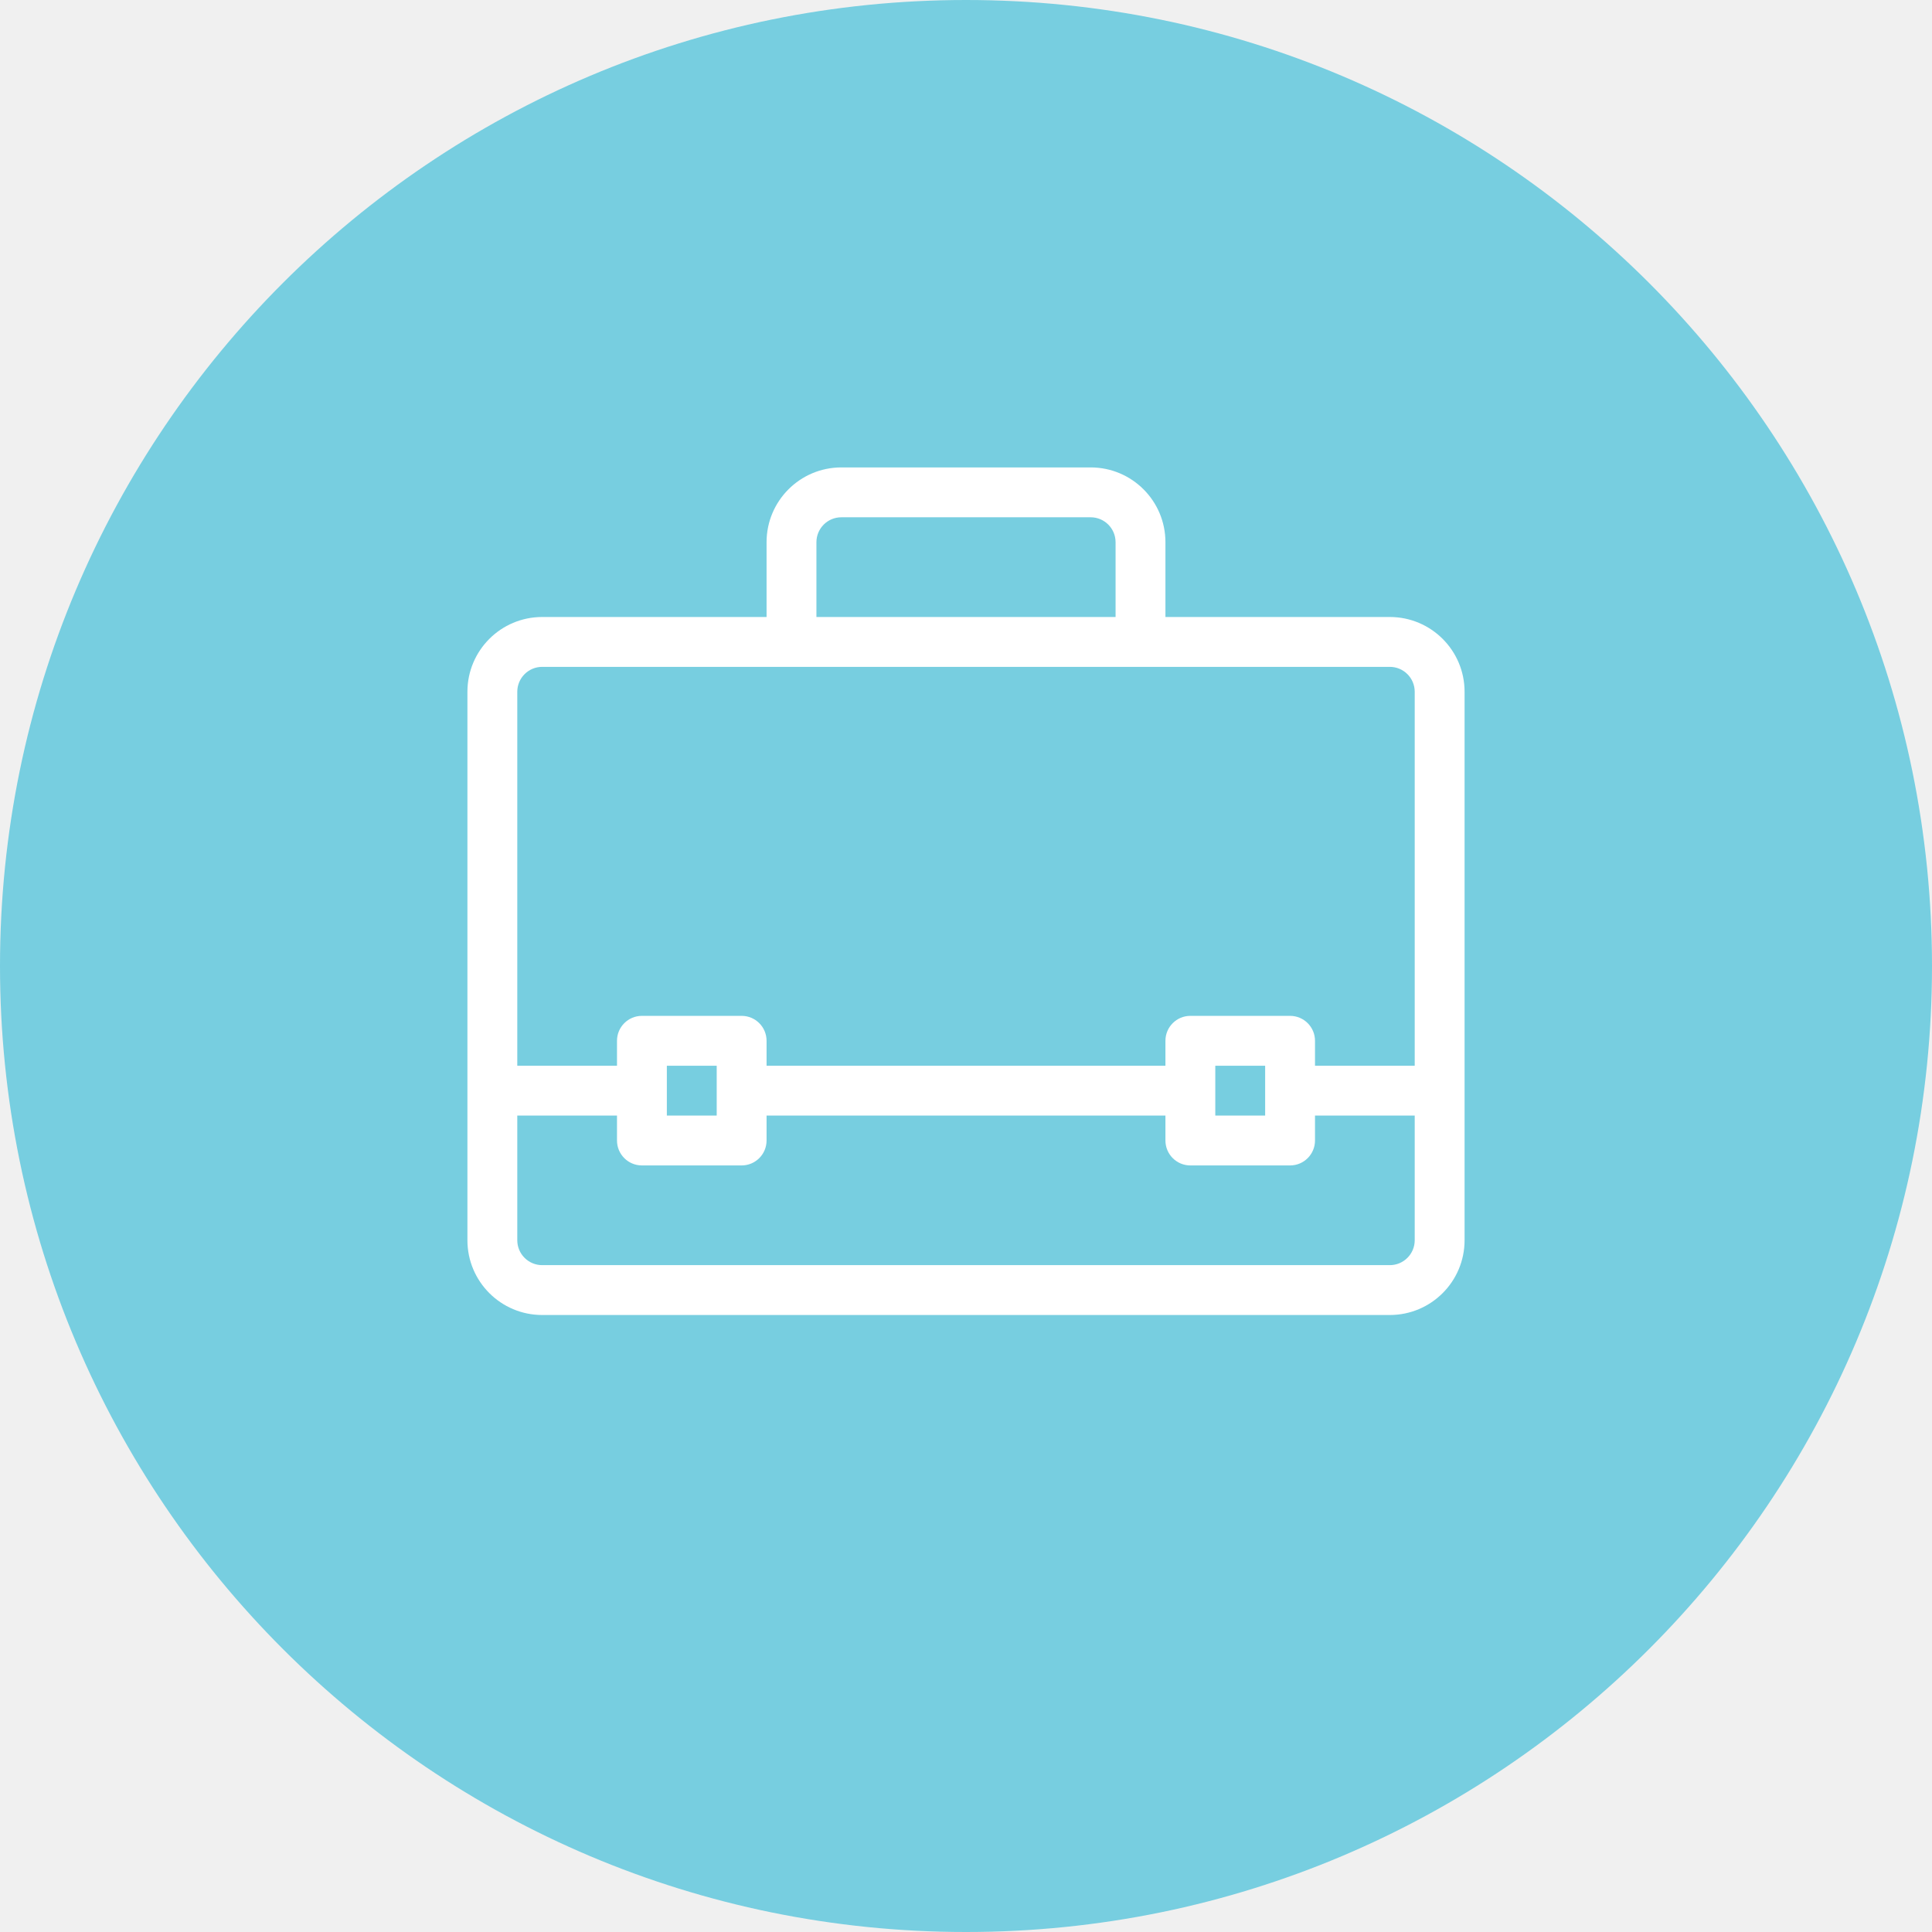
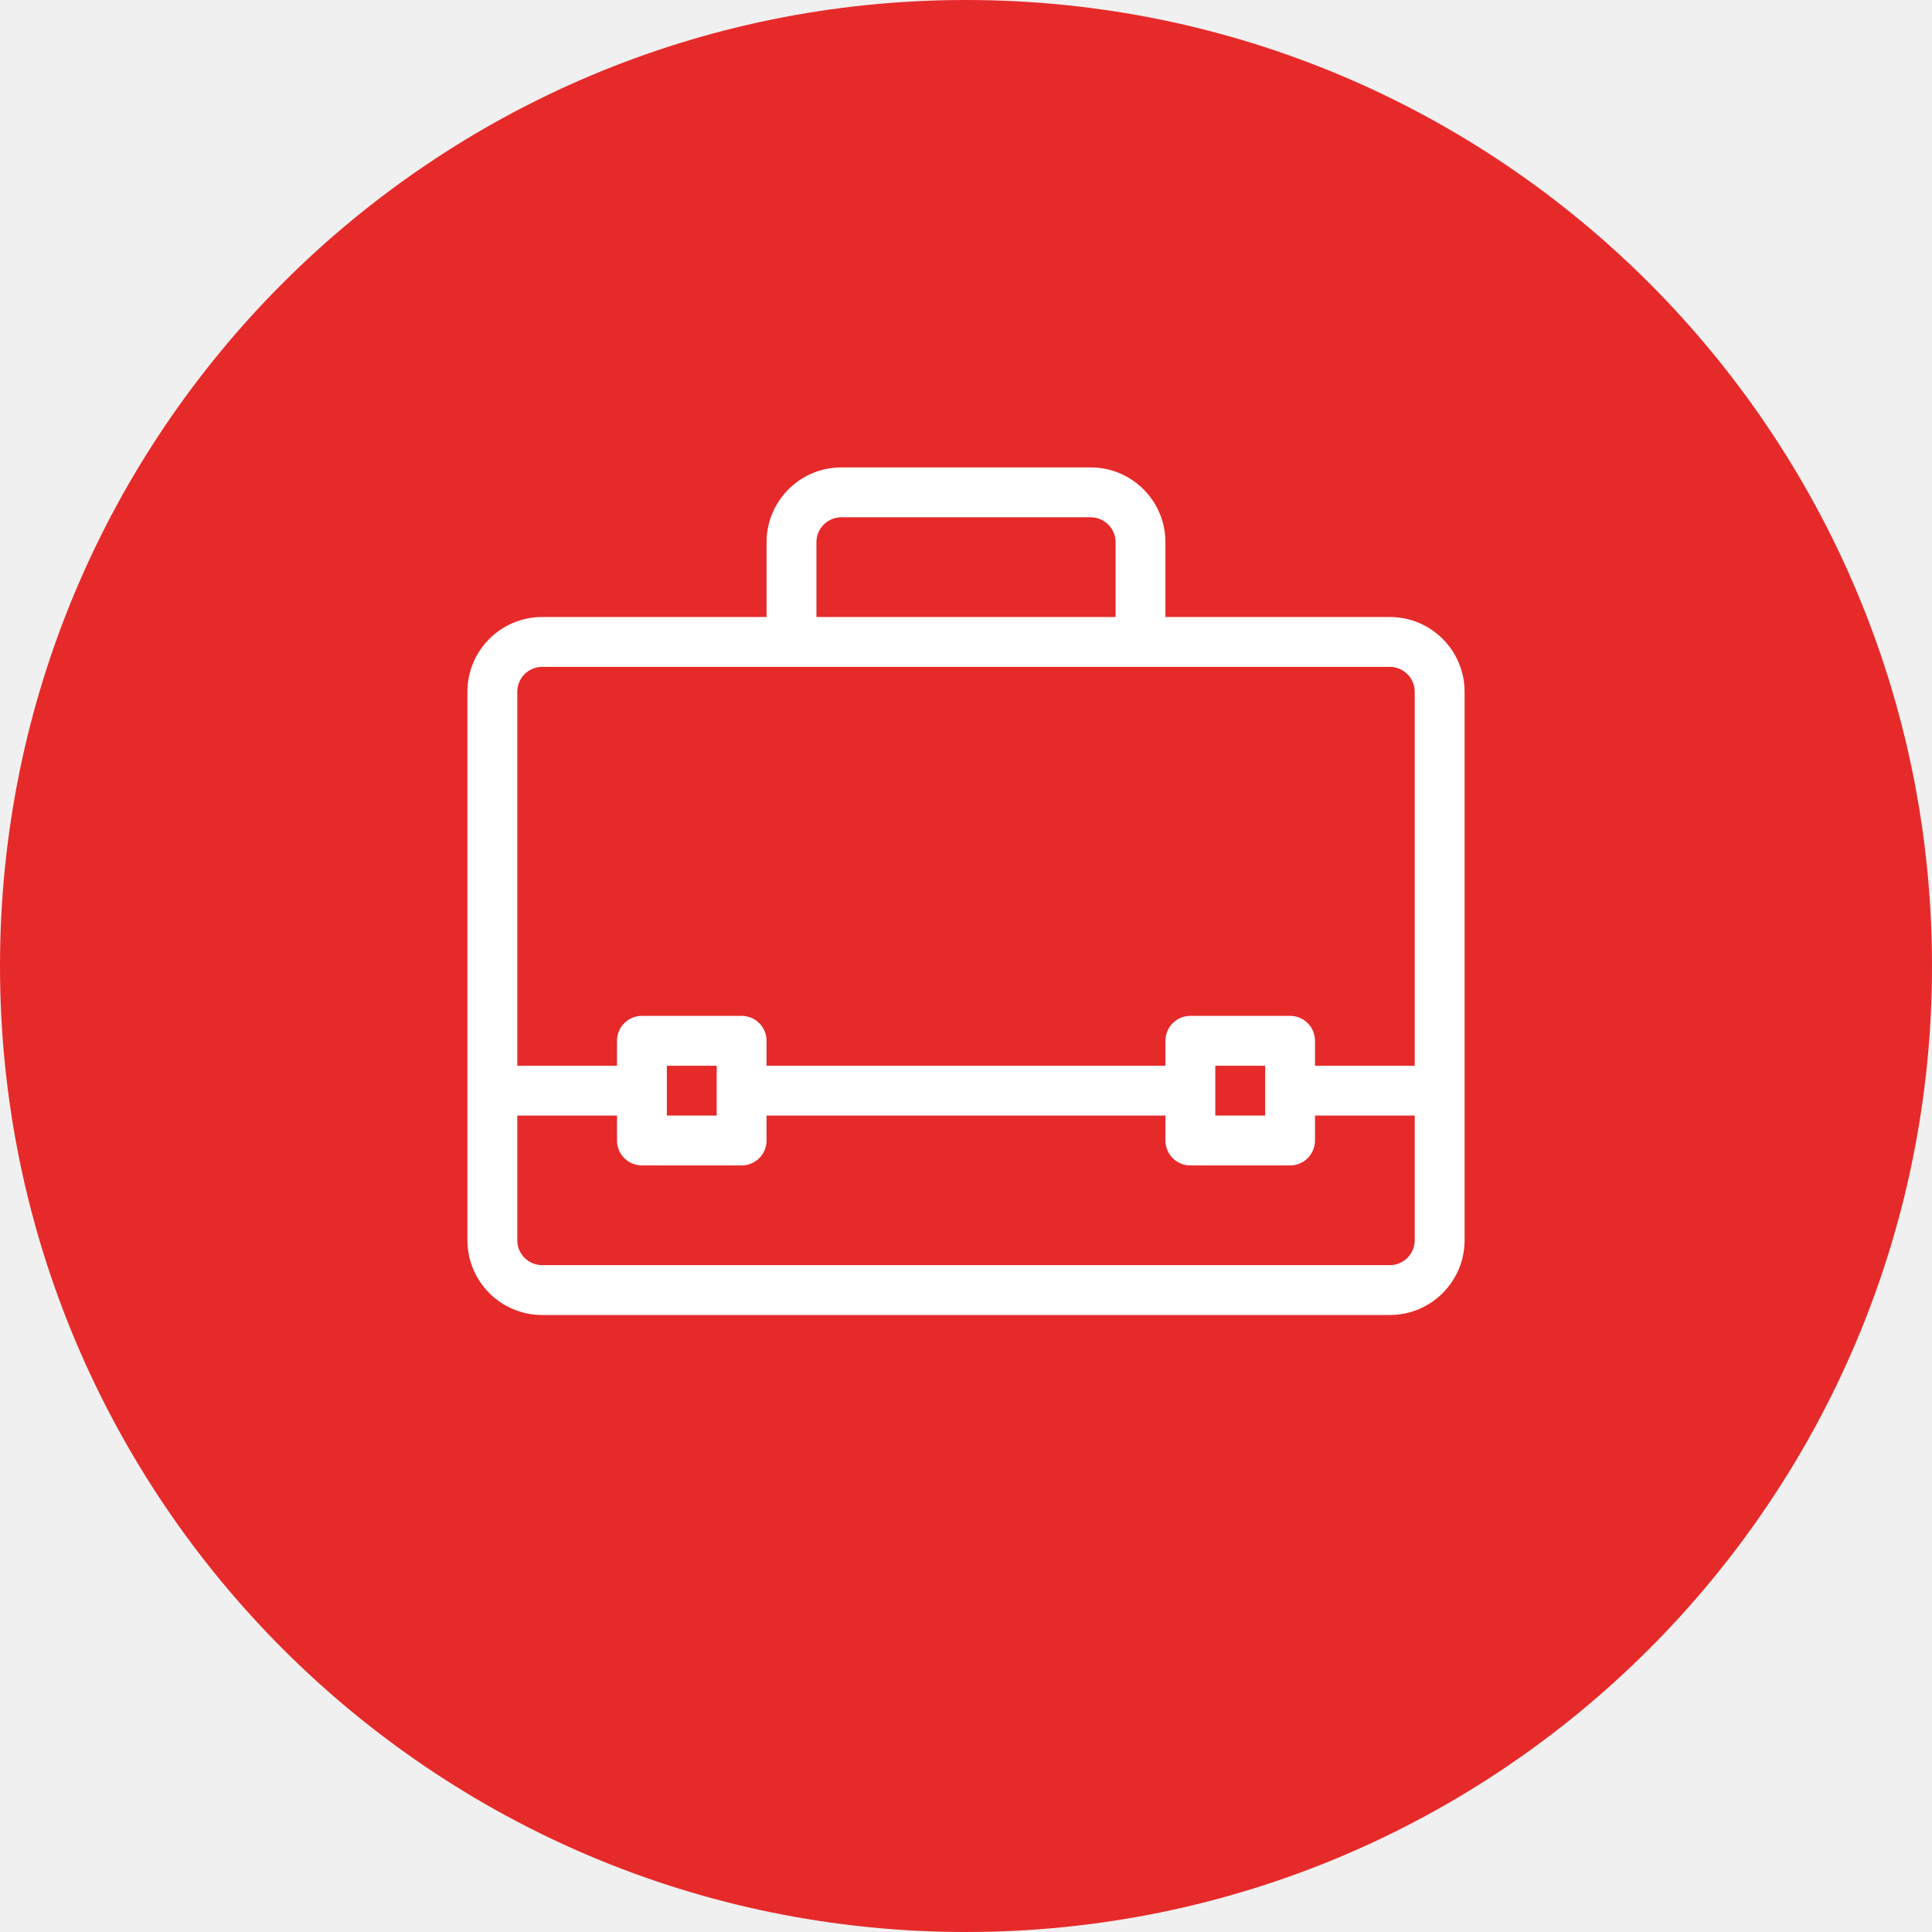
<svg xmlns="http://www.w3.org/2000/svg" width="62" height="62" viewBox="0 0 62 62" class="undefined">
  <g id="Grupo_1117" data-name="Grupo 1117" transform="translate(-1513 -2945)">
-     <circle id="Elipse_106" data-name="Elipse 106" cx="31" cy="31" r="31" transform="translate(1513 2945)" fill="#77CEE0" />
+     <circle id="Elipse_106" data-name="Elipse 106" cx="31" cy="31" r="31" transform="translate(1513 2945)" fill="#e62a2a" />
    <path id="briefcase" d="M29.6,8H22.4V5.6A2.4,2.4,0,0,0,20,3.2H12A2.4,2.4,0,0,0,9.6,5.6V8H2.4A2.4,2.4,0,0,0,0,10.4V28a2.4,2.4,0,0,0,2.4,2.4H29.6A2.4,2.4,0,0,0,32,28V10.4A2.4,2.4,0,0,0,29.6,8ZM11.2,5.6a.8.8,0,0,1,.8-.8h8a.8.8,0,0,1,.8.8V8H11.2V5.6Zm-8.8,4H29.6a.8.8,0,0,1,.8.8v12H27.2v-.8a.8.8,0,0,0-.8-.8H23.2a.8.8,0,0,0-.8.8v.8H9.6v-.8a.8.8,0,0,0-.8-.8H5.6a.8.8,0,0,0-.8.8v.8H1.6v-12a.8.8,0,0,1,.8-.8ZM25.6,22.4V24H24V22.4ZM8,22.4V24H6.4V22.4Zm21.6,6.4H2.4a.8.8,0,0,1-.8-.8V24H4.8v.8a.8.8,0,0,0,.8.8H8.8a.8.8,0,0,0,.8-.8V24H22.4v.8a.8.8,0,0,0,.8.8h3.2a.8.8,0,0,0,.8-.8V24h3.2v4a.8.8,0,0,1-.8.8Z" transform="translate(1528 2956.8)" fill="#ffffff" />
  </g>
</svg>
